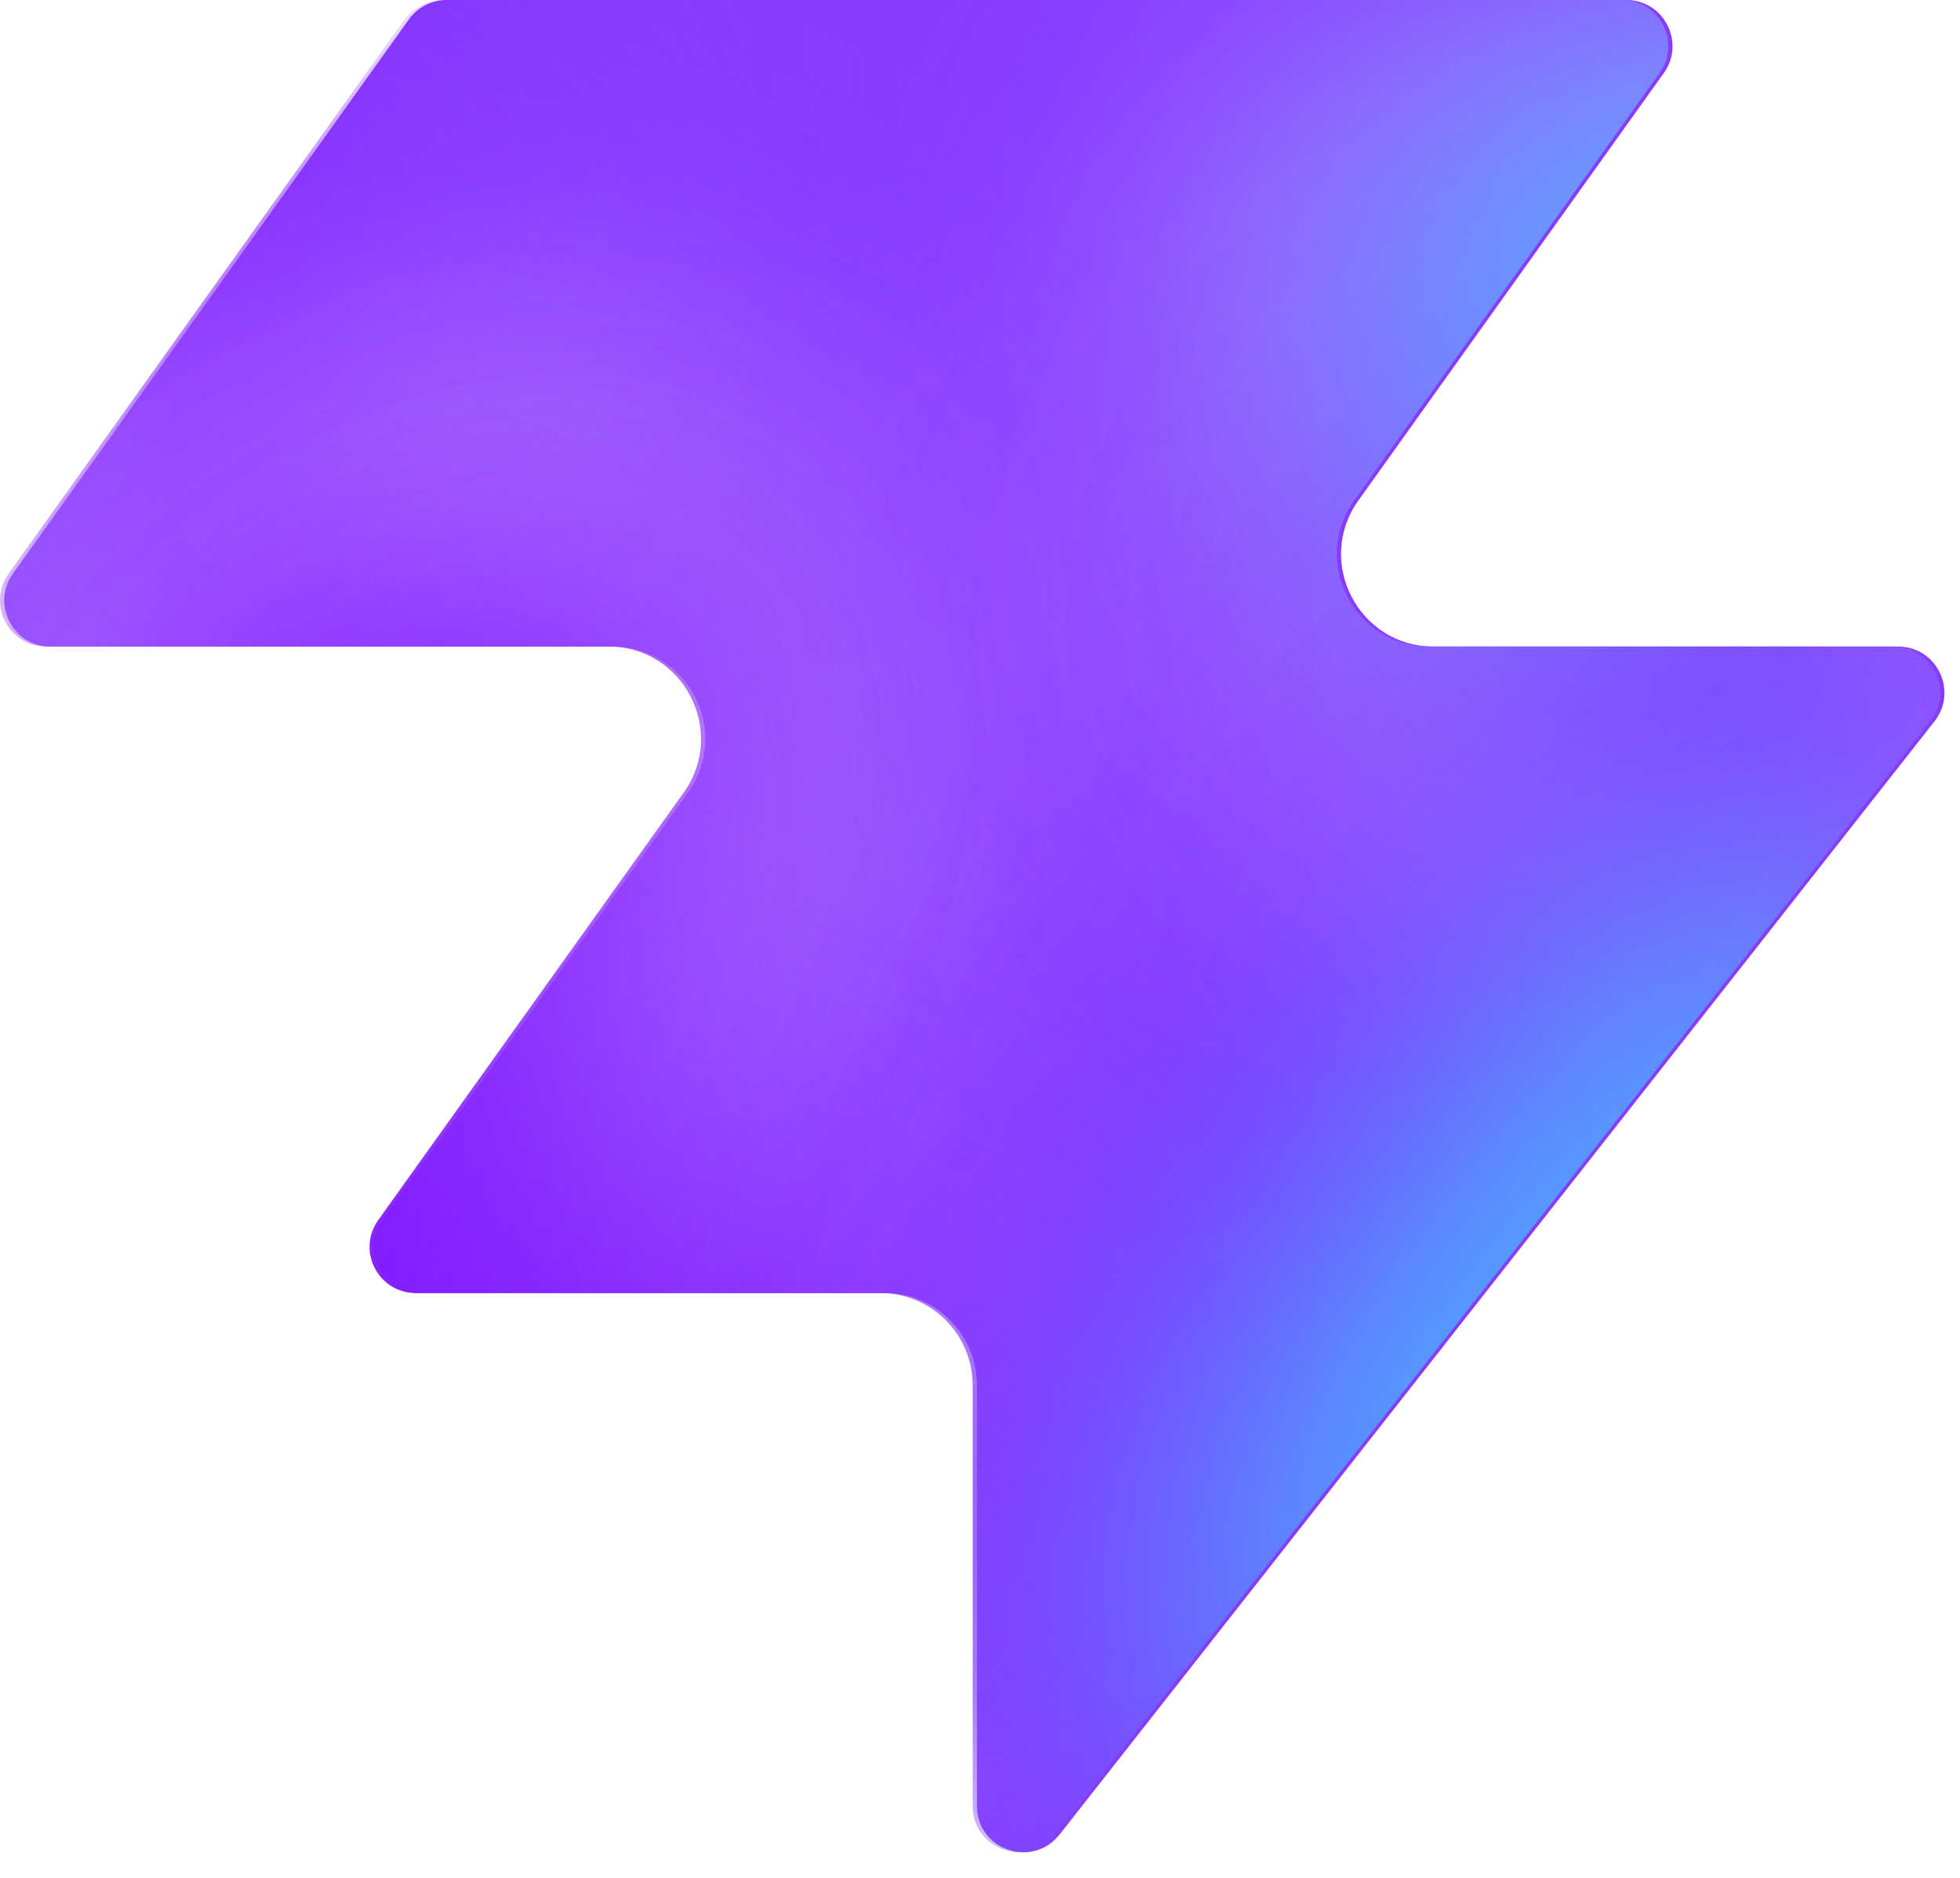
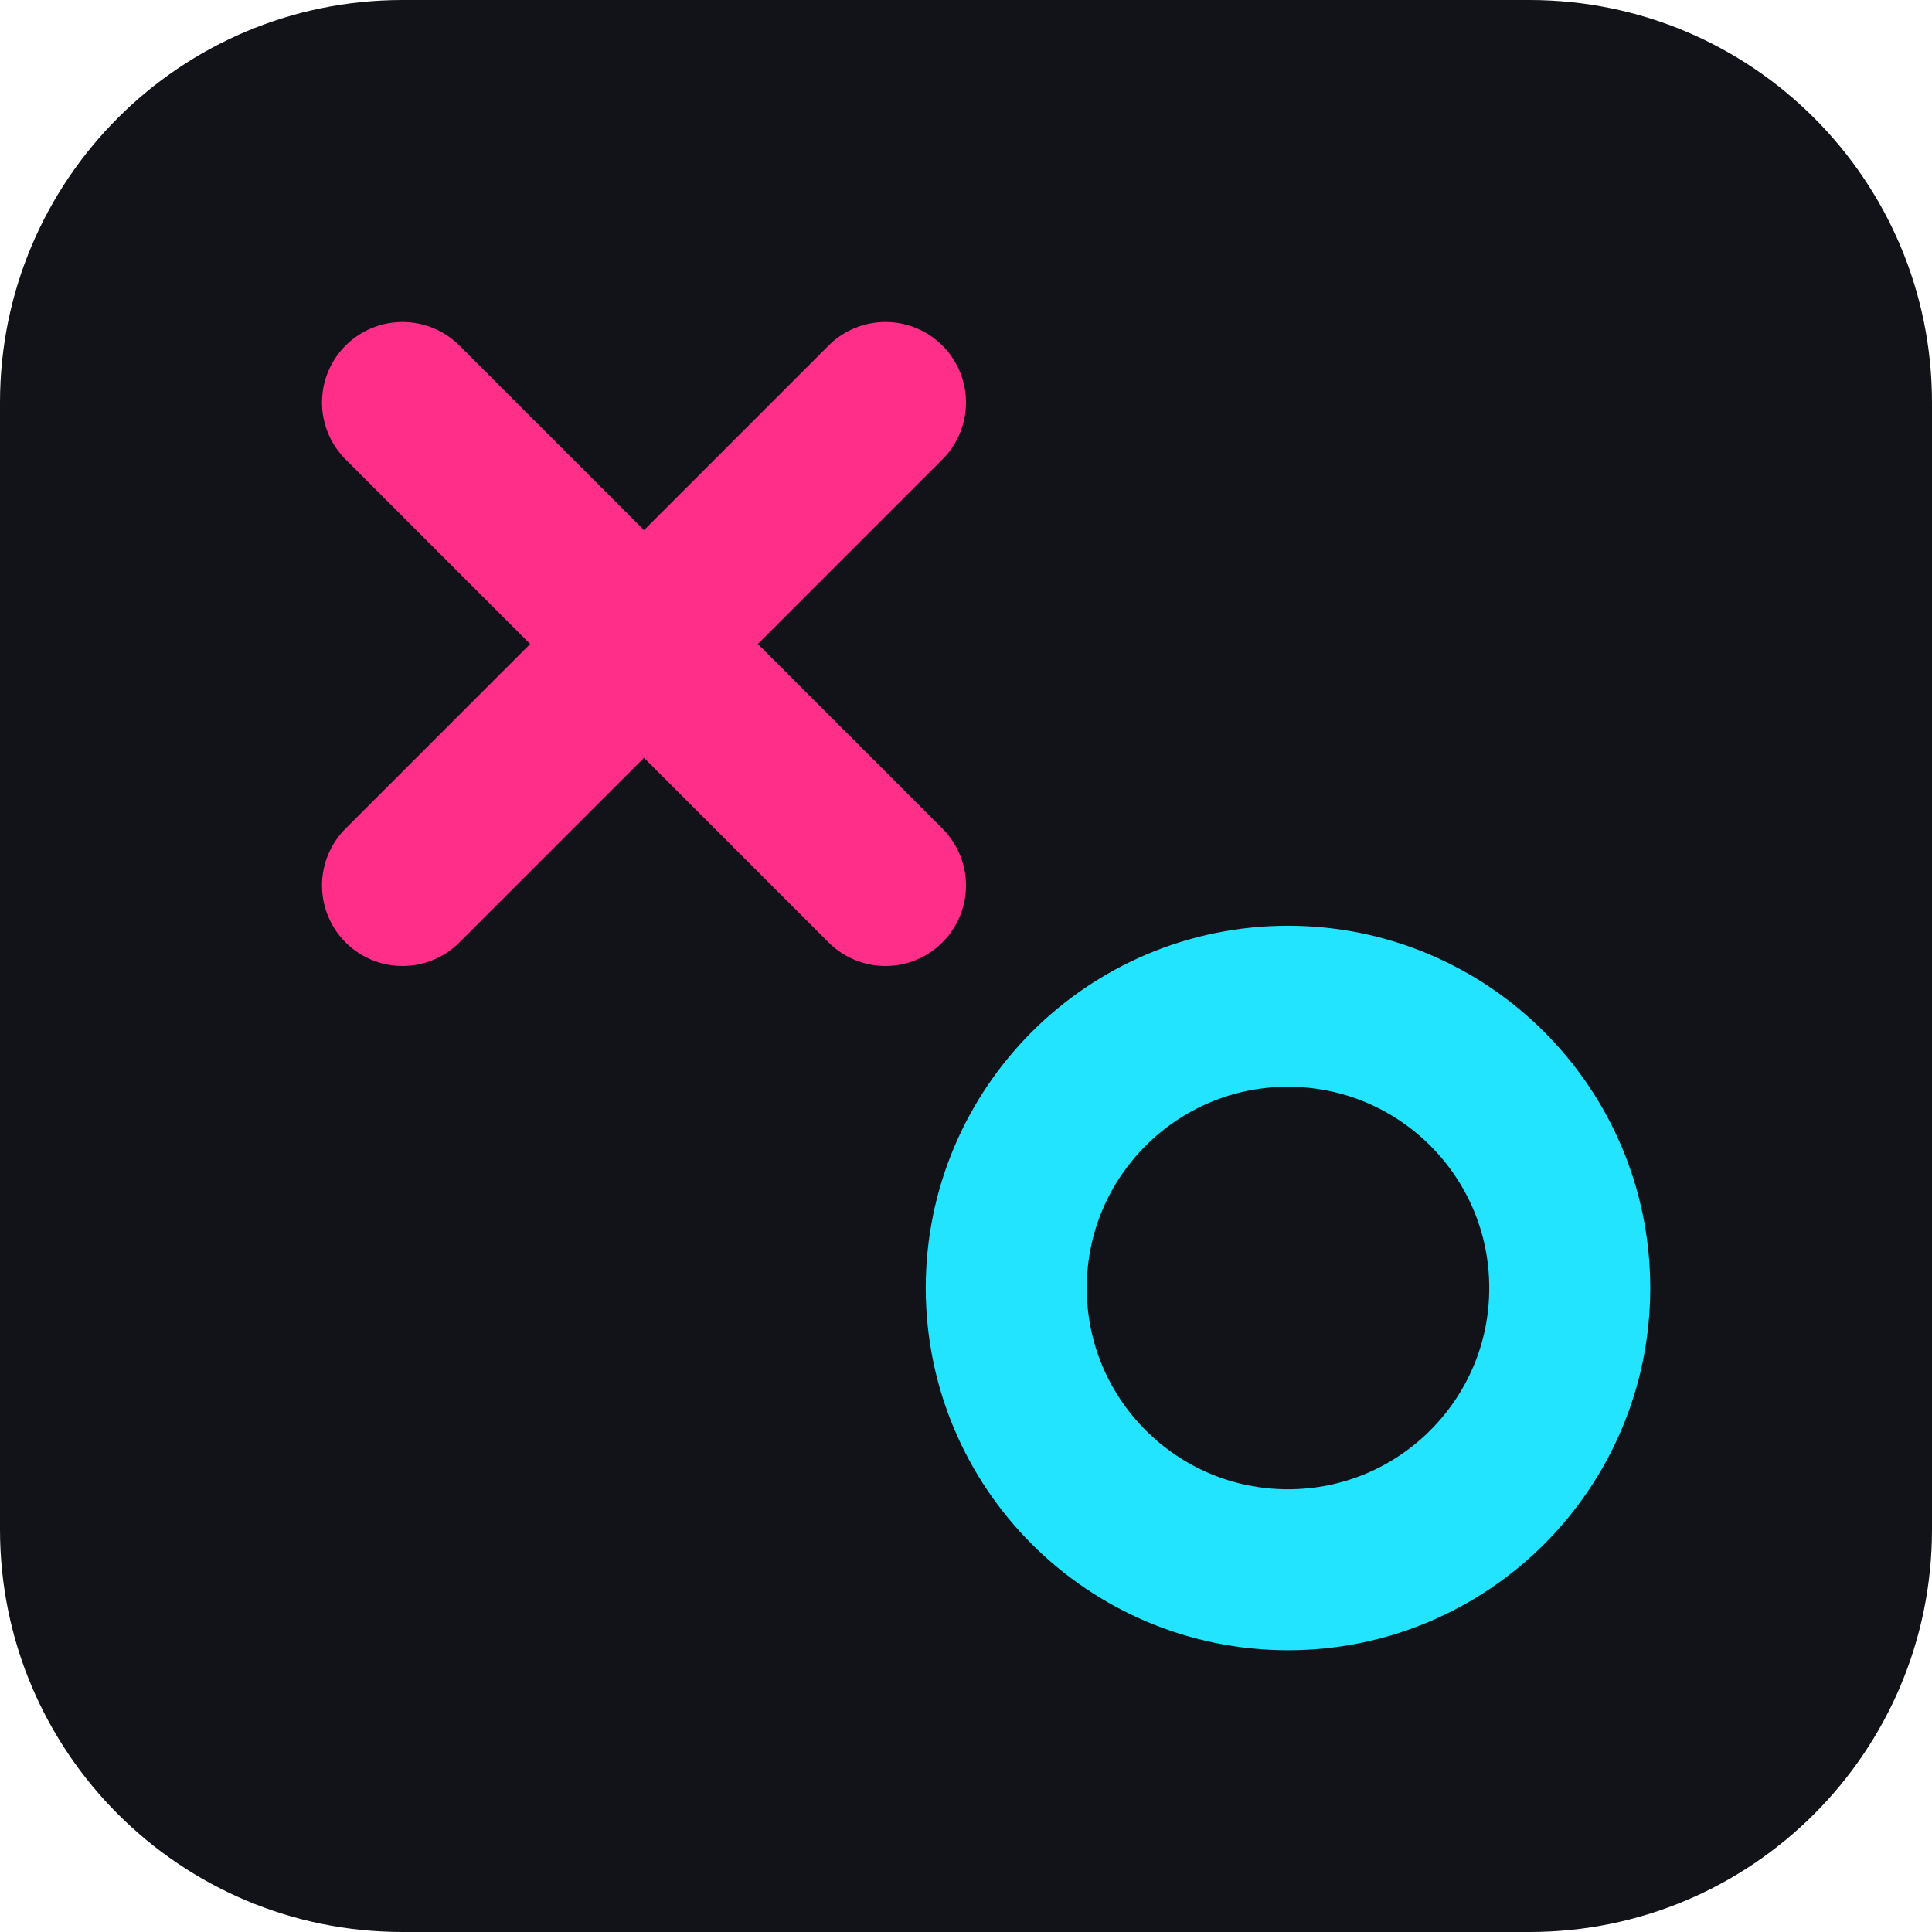
- <svg xmlns="http://www.w3.org/2000/svg" width="48" height="46" fill="none" viewBox="0 0 48 46">
-   <path fill="#863bff" d="M25.946 44.938c-.664.845-2.021.375-2.021-.698V33.937a2.26 2.26 0 0 0-2.262-2.262H10.287c-.92 0-1.456-1.04-.92-1.788l7.48-10.471c1.07-1.497 0-3.578-1.842-3.578H1.237c-.92 0-1.456-1.04-.92-1.788L10.013.474c.214-.297.556-.474.92-.474h28.894c.92 0 1.456 1.04.92 1.788l-7.48 10.471c-1.07 1.498 0 3.579 1.842 3.579h11.377c.943 0 1.473 1.088.89 1.83L25.947 44.94z" style="fill:#863bff;fill:color(display-p3 .525 .23 1);fill-opacity:1" />
-   <mask id="a" width="48" height="46" x="0" y="0" maskUnits="userSpaceOnUse" style="mask-type:alpha">
-     <path fill="#000" d="M25.842 44.938c-.664.844-2.021.375-2.021-.698V33.937a2.26 2.26 0 0 0-2.262-2.262H10.183c-.92 0-1.456-1.04-.92-1.788l7.48-10.471c1.07-1.498 0-3.579-1.842-3.579H1.133c-.92 0-1.456-1.04-.92-1.787L9.91.473c.214-.297.556-.474.92-.474h28.894c.92 0 1.456 1.04.92 1.788l-7.48 10.471c-1.07 1.498 0 3.578 1.842 3.578h11.377c.943 0 1.473 1.088.89 1.832L25.843 44.94z" style="fill:#000;fill-opacity:1" />
-   </mask>
-   <g mask="url(#a)">
-     <g filter="url(#b)">
-       <ellipse cx="5.508" cy="14.704" fill="#ede6ff" rx="5.508" ry="14.704" style="fill:#ede6ff;fill:color(display-p3 .927 .903 1);fill-opacity:1" transform="matrix(.00324 1 1 -.00324 -4.47 31.516)" />
-     </g>
-     <g filter="url(#c)">
-       <ellipse cx="10.399" cy="29.851" fill="#ede6ff" rx="10.399" ry="29.851" style="fill:#ede6ff;fill:color(display-p3 .927 .903 1);fill-opacity:1" transform="matrix(.00324 1 1 -.00324 -39.328 7.883)" />
-     </g>
-     <g filter="url(#d)">
-       <ellipse cx="5.508" cy="30.487" fill="#7e14ff" rx="5.508" ry="30.487" style="fill:#7e14ff;fill:color(display-p3 .492 .077 1);fill-opacity:1" transform="rotate(89.814 -25.913 -14.639)scale(1 -1)" />
-     </g>
-     <g filter="url(#e)">
-       <ellipse cx="5.508" cy="30.599" fill="#7e14ff" rx="5.508" ry="30.599" style="fill:#7e14ff;fill:color(display-p3 .492 .077 1);fill-opacity:1" transform="rotate(89.814 -32.644 -3.334)scale(1 -1)" />
-     </g>
-     <g filter="url(#f)">
-       <ellipse cx="5.508" cy="30.599" fill="#7e14ff" rx="5.508" ry="30.599" style="fill:#7e14ff;fill:color(display-p3 .492 .077 1);fill-opacity:1" transform="matrix(.00324 1 1 -.00324 -34.34 30.47)" />
-     </g>
-     <g filter="url(#g)">
-       <ellipse cx="14.072" cy="22.078" fill="#ede6ff" rx="14.072" ry="22.078" style="fill:#ede6ff;fill:color(display-p3 .927 .903 1);fill-opacity:1" transform="rotate(93.35 24.506 48.493)scale(-1 1)" />
-     </g>
-     <g filter="url(#h)">
-       <ellipse cx="3.47" cy="21.501" fill="#7e14ff" rx="3.47" ry="21.501" style="fill:#7e14ff;fill:color(display-p3 .492 .077 1);fill-opacity:1" transform="rotate(89.009 28.708 47.59)scale(-1 1)" />
-     </g>
-     <g filter="url(#i)">
-       <ellipse cx="3.47" cy="21.501" fill="#7e14ff" rx="3.47" ry="21.501" style="fill:#7e14ff;fill:color(display-p3 .492 .077 1);fill-opacity:1" transform="rotate(89.009 28.708 47.59)scale(-1 1)" />
-     </g>
-     <g filter="url(#j)">
-       <ellipse cx=".387" cy="8.972" fill="#7e14ff" rx="4.407" ry="29.108" style="fill:#7e14ff;fill:color(display-p3 .492 .077 1);fill-opacity:1" transform="rotate(39.51 .387 8.972)" />
-     </g>
-     <g filter="url(#k)">
-       <ellipse cx="47.523" cy="-6.092" fill="#7e14ff" rx="4.407" ry="29.108" style="fill:#7e14ff;fill:color(display-p3 .492 .077 1);fill-opacity:1" transform="rotate(37.892 47.523 -6.092)" />
-     </g>
-     <g filter="url(#l)">
-       <ellipse cx="41.412" cy="6.333" fill="#47bfff" rx="5.971" ry="9.665" style="fill:#47bfff;fill:color(display-p3 .28 .748 1);fill-opacity:1" transform="rotate(37.892 41.412 6.333)" />
-     </g>
-     <g filter="url(#m)">
-       <ellipse cx="-1.879" cy="38.332" fill="#7e14ff" rx="4.407" ry="29.108" style="fill:#7e14ff;fill:color(display-p3 .492 .077 1);fill-opacity:1" transform="rotate(37.892 -1.88 38.332)" />
-     </g>
-     <g filter="url(#n)">
-       <ellipse cx="-1.879" cy="38.332" fill="#7e14ff" rx="4.407" ry="29.108" style="fill:#7e14ff;fill:color(display-p3 .492 .077 1);fill-opacity:1" transform="rotate(37.892 -1.88 38.332)" />
-     </g>
-     <g filter="url(#o)">
-       <ellipse cx="35.651" cy="29.907" fill="#7e14ff" rx="4.407" ry="29.108" style="fill:#7e14ff;fill:color(display-p3 .492 .077 1);fill-opacity:1" transform="rotate(37.892 35.651 29.907)" />
-     </g>
-     <g filter="url(#p)">
-       <ellipse cx="38.418" cy="32.4" fill="#47bfff" rx="5.971" ry="15.297" style="fill:#47bfff;fill:color(display-p3 .28 .748 1);fill-opacity:1" transform="rotate(37.892 38.418 32.4)" />
-     </g>
-   </g>
-   <defs>
-     <filter id="b" width="60.045" height="41.654" x="-19.77" y="16.149" color-interpolation-filters="sRGB" filterUnits="userSpaceOnUse">
-       <feFlood flood-opacity="0" result="BackgroundImageFix" />
-       <feBlend in="SourceGraphic" in2="BackgroundImageFix" result="shape" />
-       <feGaussianBlur result="effect1_foregroundBlur_2002_17158" stdDeviation="7.659" />
-     </filter>
-     <filter id="c" width="90.34" height="51.437" x="-54.613" y="-7.533" color-interpolation-filters="sRGB" filterUnits="userSpaceOnUse">
-       <feFlood flood-opacity="0" result="BackgroundImageFix" />
-       <feBlend in="SourceGraphic" in2="BackgroundImageFix" result="shape" />
-       <feGaussianBlur result="effect1_foregroundBlur_2002_17158" stdDeviation="7.659" />
-     </filter>
-     <filter id="d" width="79.355" height="29.4" x="-49.64" y="2.03" color-interpolation-filters="sRGB" filterUnits="userSpaceOnUse">
-       <feFlood flood-opacity="0" result="BackgroundImageFix" />
-       <feBlend in="SourceGraphic" in2="BackgroundImageFix" result="shape" />
-       <feGaussianBlur result="effect1_foregroundBlur_2002_17158" stdDeviation="4.596" />
-     </filter>
-     <filter id="e" width="79.579" height="29.4" x="-45.045" y="20.029" color-interpolation-filters="sRGB" filterUnits="userSpaceOnUse">
-       <feFlood flood-opacity="0" result="BackgroundImageFix" />
-       <feBlend in="SourceGraphic" in2="BackgroundImageFix" result="shape" />
-       <feGaussianBlur result="effect1_foregroundBlur_2002_17158" stdDeviation="4.596" />
-     </filter>
-     <filter id="f" width="79.579" height="29.4" x="-43.513" y="21.178" color-interpolation-filters="sRGB" filterUnits="userSpaceOnUse">
-       <feFlood flood-opacity="0" result="BackgroundImageFix" />
-       <feBlend in="SourceGraphic" in2="BackgroundImageFix" result="shape" />
-       <feGaussianBlur result="effect1_foregroundBlur_2002_17158" stdDeviation="4.596" />
-     </filter>
-     <filter id="g" width="74.749" height="58.852" x="15.756" y="-17.901" color-interpolation-filters="sRGB" filterUnits="userSpaceOnUse">
-       <feFlood flood-opacity="0" result="BackgroundImageFix" />
-       <feBlend in="SourceGraphic" in2="BackgroundImageFix" result="shape" />
-       <feGaussianBlur result="effect1_foregroundBlur_2002_17158" stdDeviation="7.659" />
-     </filter>
-     <filter id="h" width="61.377" height="25.362" x="23.548" y="2.284" color-interpolation-filters="sRGB" filterUnits="userSpaceOnUse">
-       <feFlood flood-opacity="0" result="BackgroundImageFix" />
-       <feBlend in="SourceGraphic" in2="BackgroundImageFix" result="shape" />
-       <feGaussianBlur result="effect1_foregroundBlur_2002_17158" stdDeviation="4.596" />
-     </filter>
-     <filter id="i" width="61.377" height="25.362" x="23.548" y="2.284" color-interpolation-filters="sRGB" filterUnits="userSpaceOnUse">
-       <feFlood flood-opacity="0" result="BackgroundImageFix" />
-       <feBlend in="SourceGraphic" in2="BackgroundImageFix" result="shape" />
-       <feGaussianBlur result="effect1_foregroundBlur_2002_17158" stdDeviation="4.596" />
-     </filter>
-     <filter id="j" width="56.045" height="63.649" x="-27.636" y="-22.853" color-interpolation-filters="sRGB" filterUnits="userSpaceOnUse">
-       <feFlood flood-opacity="0" result="BackgroundImageFix" />
-       <feBlend in="SourceGraphic" in2="BackgroundImageFix" result="shape" />
-       <feGaussianBlur result="effect1_foregroundBlur_2002_17158" stdDeviation="4.596" />
-     </filter>
-     <filter id="k" width="54.814" height="64.646" x="20.116" y="-38.415" color-interpolation-filters="sRGB" filterUnits="userSpaceOnUse">
-       <feFlood flood-opacity="0" result="BackgroundImageFix" />
-       <feBlend in="SourceGraphic" in2="BackgroundImageFix" result="shape" />
-       <feGaussianBlur result="effect1_foregroundBlur_2002_17158" stdDeviation="4.596" />
-     </filter>
-     <filter id="l" width="33.541" height="35.313" x="24.641" y="-11.323" color-interpolation-filters="sRGB" filterUnits="userSpaceOnUse">
-       <feFlood flood-opacity="0" result="BackgroundImageFix" />
-       <feBlend in="SourceGraphic" in2="BackgroundImageFix" result="shape" />
-       <feGaussianBlur result="effect1_foregroundBlur_2002_17158" stdDeviation="4.596" />
-     </filter>
-     <filter id="m" width="54.814" height="64.646" x="-29.286" y="6.009" color-interpolation-filters="sRGB" filterUnits="userSpaceOnUse">
-       <feFlood flood-opacity="0" result="BackgroundImageFix" />
-       <feBlend in="SourceGraphic" in2="BackgroundImageFix" result="shape" />
-       <feGaussianBlur result="effect1_foregroundBlur_2002_17158" stdDeviation="4.596" />
-     </filter>
-     <filter id="n" width="54.814" height="64.646" x="-29.286" y="6.009" color-interpolation-filters="sRGB" filterUnits="userSpaceOnUse">
-       <feFlood flood-opacity="0" result="BackgroundImageFix" />
-       <feBlend in="SourceGraphic" in2="BackgroundImageFix" result="shape" />
-       <feGaussianBlur result="effect1_foregroundBlur_2002_17158" stdDeviation="4.596" />
-     </filter>
-     <filter id="o" width="54.814" height="64.646" x="8.244" y="-2.416" color-interpolation-filters="sRGB" filterUnits="userSpaceOnUse">
-       <feFlood flood-opacity="0" result="BackgroundImageFix" />
-       <feBlend in="SourceGraphic" in2="BackgroundImageFix" result="shape" />
-       <feGaussianBlur result="effect1_foregroundBlur_2002_17158" stdDeviation="4.596" />
-     </filter>
-     <filter id="p" width="39.409" height="43.623" x="18.713" y="10.588" color-interpolation-filters="sRGB" filterUnits="userSpaceOnUse">
-       <feFlood flood-opacity="0" result="BackgroundImageFix" />
-       <feBlend in="SourceGraphic" in2="BackgroundImageFix" result="shape" />
-       <feGaussianBlur result="effect1_foregroundBlur_2002_17158" stdDeviation="4.596" />
-     </filter>
-   </defs>
+ <svg xmlns="http://www.w3.org/2000/svg" viewBox="0 0 48 48">
+   <rect width="48" height="48" rx="10" fill="#111318" />
+   <path d="M10 10l12 12M22 10L10 22" stroke="#ff2e88" stroke-width="4" stroke-linecap="round" />
+   <circle cx="32" cy="32" r="7" fill="none" stroke="#22e4ff" stroke-width="4" />
</svg>
